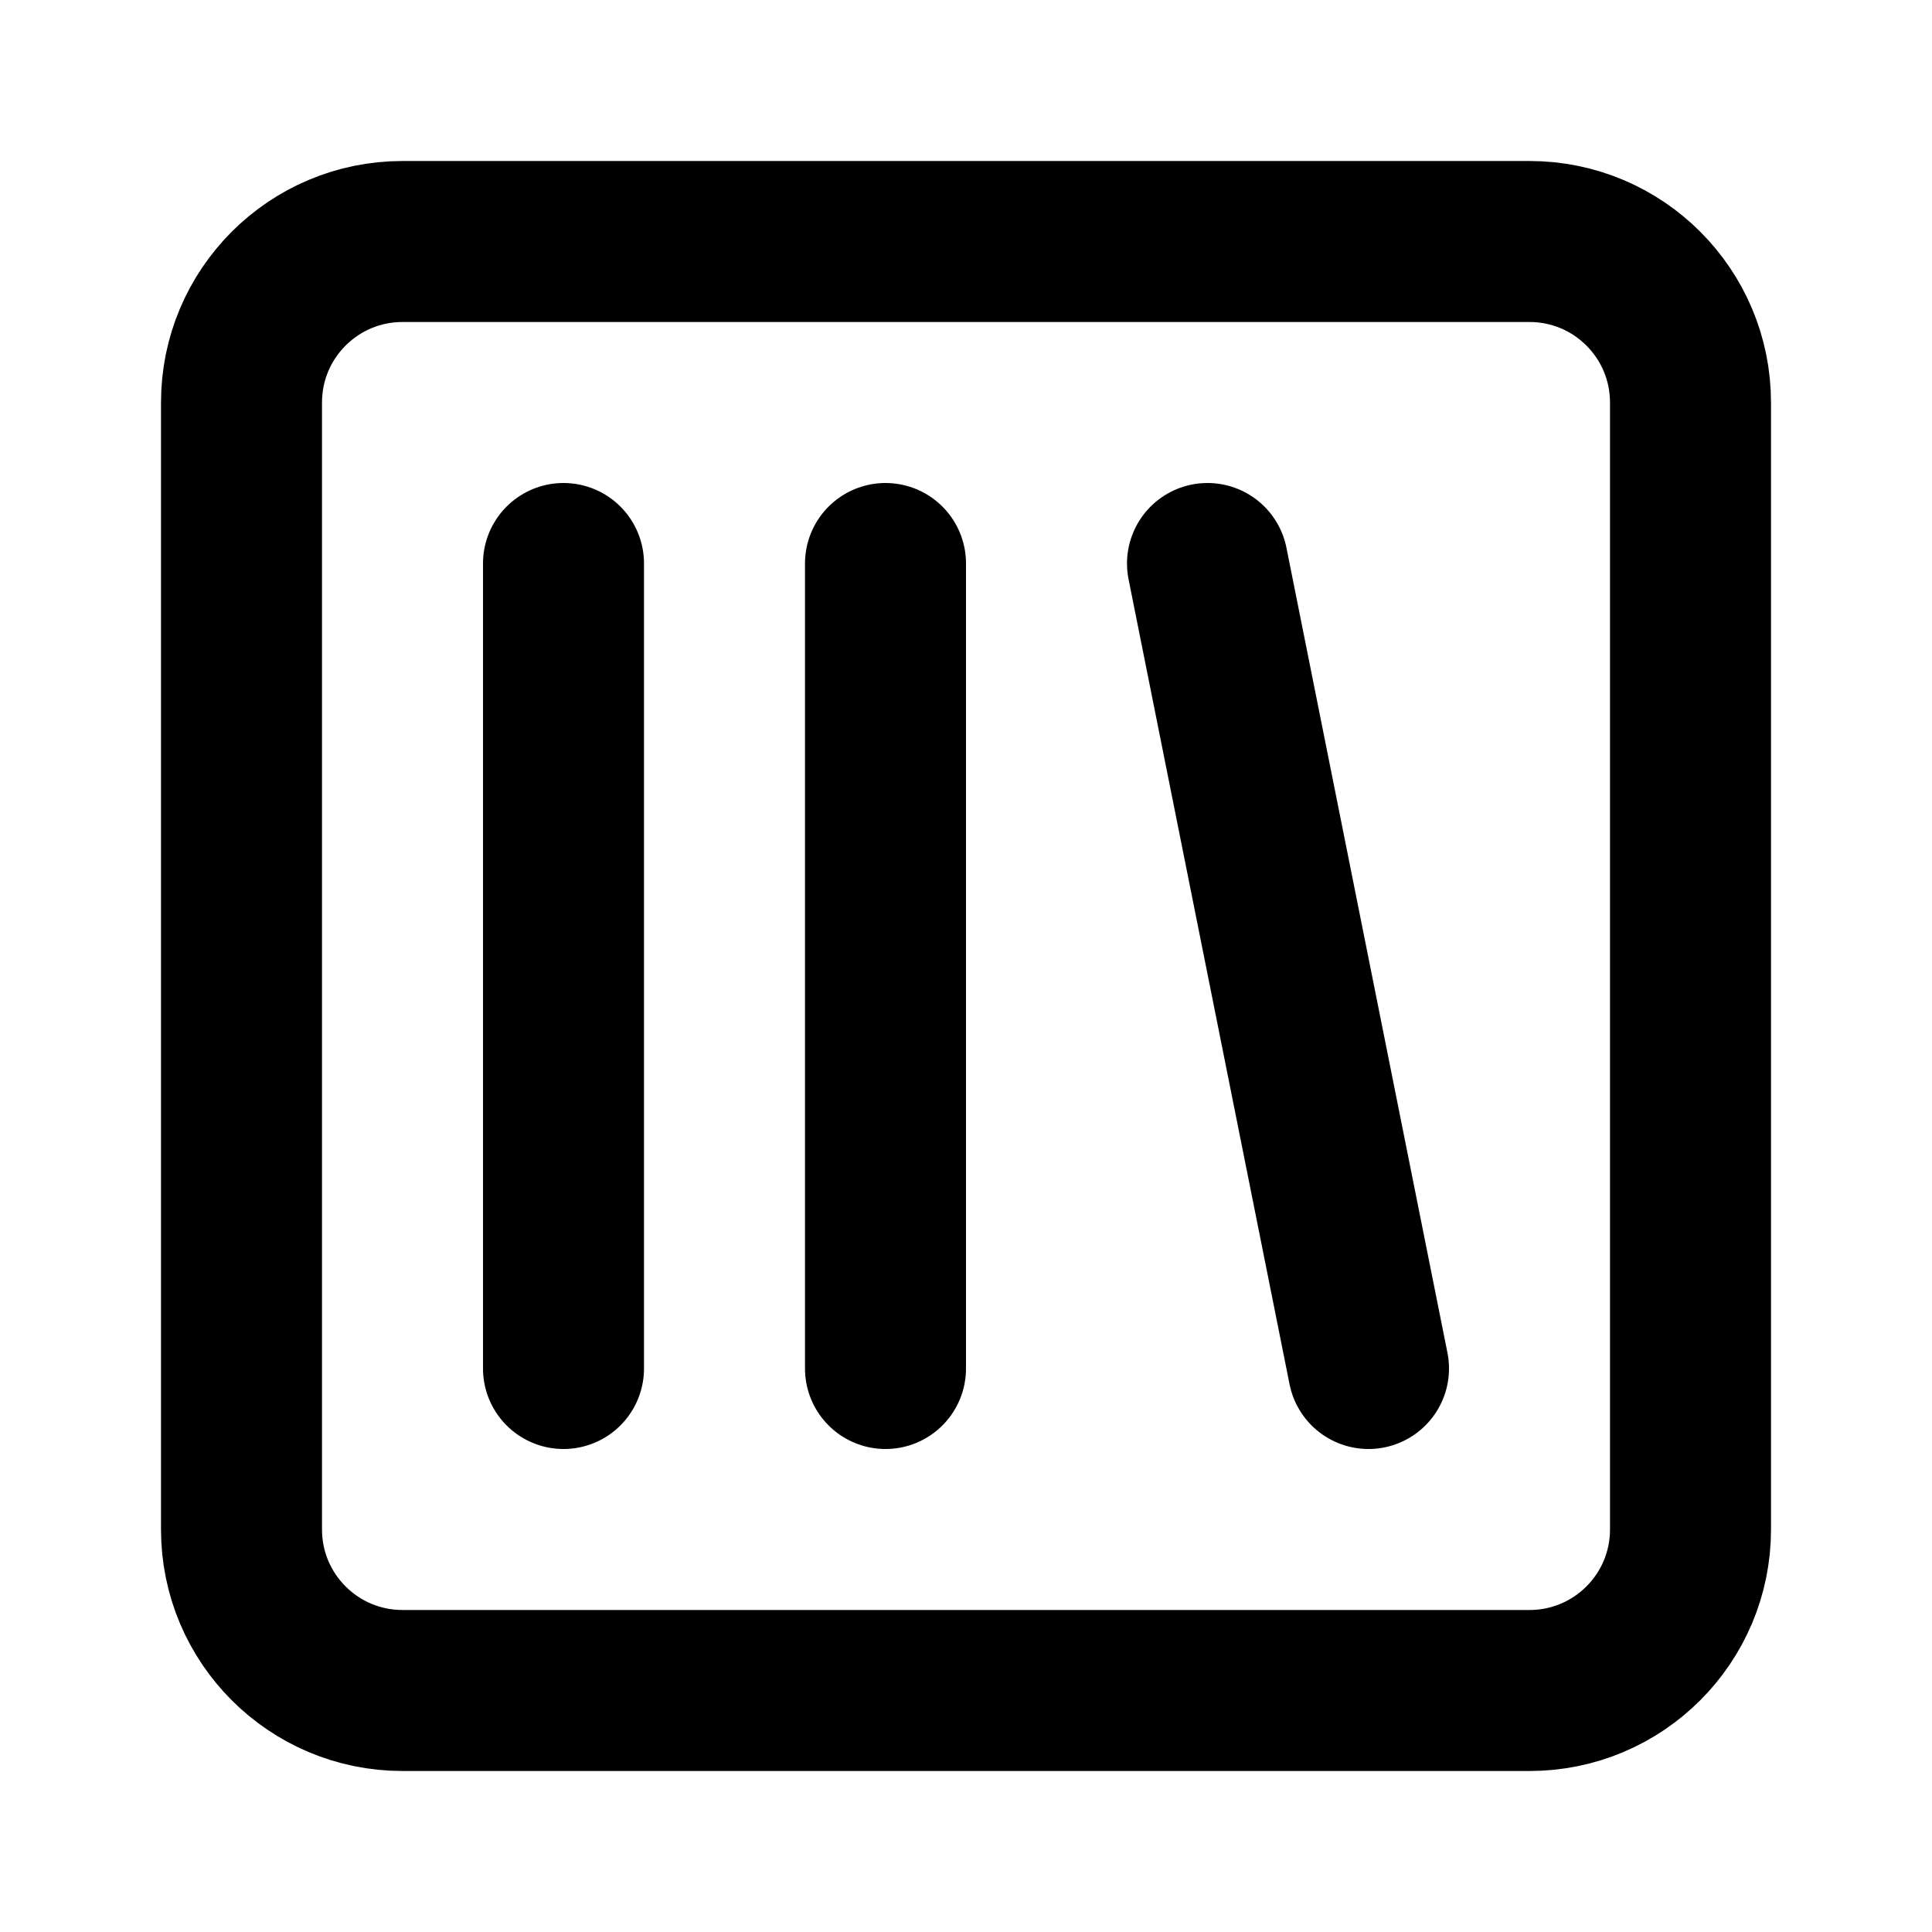
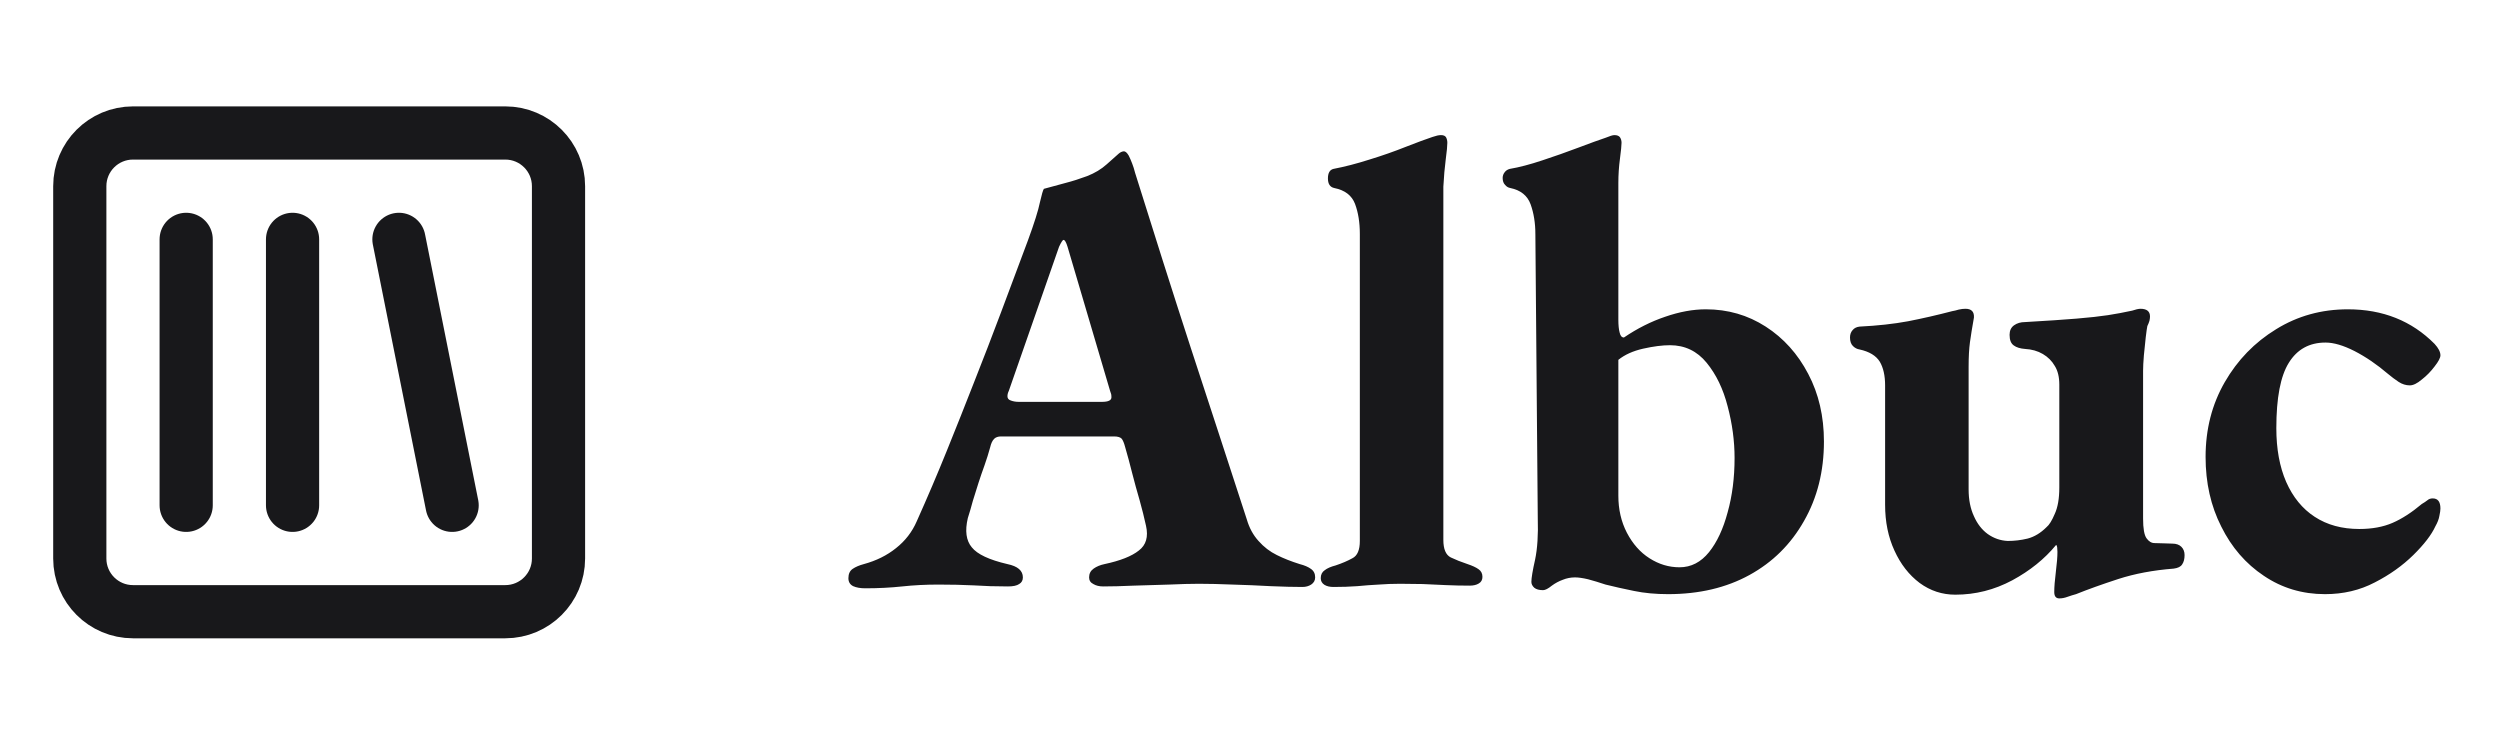
- <svg xmlns="http://www.w3.org/2000/svg" width="24" height="24" viewBox="0 0 24 24" fill="none" stroke="currentColor" stroke-width="2" stroke-linecap="round" stroke-linejoin="round" class="lucide lucide-square-library-icon lucide-square-library">
-   <rect width="18" height="18" x="3" y="3" rx="2" />
-   <path d="M7 7v10" />
-   <path d="M11 7v10" />
-   <path d="m15 7 2 10" />
+ <svg xmlns="http://www.w3.org/2000/svg" width="94" height="28" viewBox="0 0 94 28" fill="none" role="img" aria-label="Albuc">
+   <g stroke="#18181b" stroke-width="2" stroke-linecap="round" stroke-linejoin="round">
+     <rect width="18" height="18" x="3" y="5" rx="2" />
+     <path d="M7 9v10" />
+     <path d="M11 9v10" />
+     <path d="m15 9 2 10" />
+   </g>
+   <path fill="#18181b" d="M32.53 22.12Q32.26 22.12 32.08 22.04Q31.90 21.95 31.90 21.74Q31.90 21.50 32.06 21.39Q32.22 21.28 32.48 21.21Q33.18 21.02 33.69 20.61Q34.21 20.20 34.47 19.60Q35.07 18.26 35.60 16.95Q36.13 15.64 36.63 14.36Q37.14 13.07 37.64 11.74Q38.14 10.41 38.65 9.04Q39.01 8.06 39.10 7.61Q39.20 7.17 39.25 7.10Q39.68 6.98 40.06 6.88Q40.45 6.78 40.88 6.62Q41.31 6.45 41.61 6.18Q41.91 5.92 42.06 5.78Q42.15 5.70 42.25 5.69Q42.34 5.68 42.44 5.85Q42.51 5.99 42.57 6.15Q42.63 6.30 42.68 6.50Q43.18 8.10 43.71 9.77Q44.24 11.44 44.78 13.10Q45.32 14.75 45.85 16.37Q46.38 17.99 46.88 19.53Q47.02 20.01 47.32 20.34Q47.62 20.68 48.01 20.87Q48.39 21.06 48.87 21.21Q49.14 21.28 49.29 21.39Q49.45 21.50 49.45 21.71Q49.45 21.88 49.30 21.98Q49.16 22.07 48.97 22.07Q48.49 22.07 47.78 22.04Q47.07 22 46.35 21.98Q45.63 21.95 45.08 21.95Q44.62 21.95 43.96 21.98Q43.30 22 42.63 22.02Q41.96 22.05 41.48 22.05Q41.26 22.05 41.11 21.96Q40.95 21.88 40.95 21.71Q40.95 21.50 41.12 21.38Q41.29 21.26 41.53 21.21Q42.42 21.02 42.82 20.70Q43.23 20.39 43.09 19.77Q42.99 19.31 42.85 18.81Q42.70 18.30 42.57 17.79Q42.44 17.27 42.30 16.79Q42.25 16.60 42.18 16.50Q42.10 16.41 41.89 16.41L37.64 16.41Q37.47 16.41 37.38 16.50Q37.28 16.60 37.23 16.82Q37.14 17.15 37.02 17.49Q36.90 17.82 36.79 18.16Q36.68 18.50 36.58 18.83Q36.49 19.17 36.39 19.48Q36.22 20.20 36.54 20.58Q36.85 20.97 37.88 21.21Q38.46 21.33 38.46 21.71Q38.46 21.88 38.32 21.96Q38.19 22.05 37.90 22.05Q37.21 22.05 36.61 22.01Q36.01 21.98 35.29 21.98Q34.57 21.98 33.92 22.05Q33.27 22.12 32.53 22.12M38.31 15.11L41.43 15.11Q41.79 15.11 41.79 14.94Q41.79 14.87 41.78 14.82Q41.77 14.78 41.74 14.70L40.14 9.28Q40.06 9.02 39.99 9.02Q39.94 9.02 39.82 9.28L37.93 14.70Q37.88 14.80 37.88 14.90Q37.88 15.02 38.01 15.06Q38.14 15.11 38.31 15.11M50.14 22.07Q49.93 22.07 49.80 21.99Q49.66 21.90 49.66 21.74Q49.66 21.54 49.81 21.44Q49.95 21.33 50.22 21.26Q50.58 21.14 50.85 20.99Q51.13 20.85 51.13 20.34L51.13 8.80Q51.13 8.15 50.95 7.67Q50.77 7.19 50.17 7.07Q49.93 7.02 49.93 6.71Q49.93 6.40 50.14 6.35Q50.77 6.23 51.49 6Q52.21 5.78 52.86 5.52Q53.50 5.27 53.86 5.15Q54.06 5.08 54.18 5.08Q54.32 5.08 54.37 5.16Q54.42 5.25 54.42 5.37Q54.42 5.54 54.36 5.99Q54.30 6.45 54.27 7.02L54.27 20.30Q54.27 20.82 54.55 20.96Q54.82 21.09 55.18 21.21Q55.45 21.30 55.59 21.40Q55.74 21.50 55.74 21.69Q55.74 21.86 55.60 21.94Q55.47 22.02 55.26 22.02Q54.80 22.02 54.36 22Q53.91 21.98 53.49 21.96Q53.07 21.95 52.64 21.95Q52.23 21.95 51.84 21.98Q51.44 22 51.03 22.04Q50.62 22.07 50.14 22.07M62.72 22.34Q62.02 22.34 61.44 22.22Q60.85 22.10 60.37 21.98Q60.01 21.86 59.71 21.78Q59.41 21.71 59.22 21.71Q58.98 21.71 58.76 21.80Q58.54 21.88 58.35 22.02Q58.14 22.19 58.02 22.19Q57.80 22.19 57.69 22.10Q57.58 22 57.58 21.88Q57.58 21.66 57.72 21.04Q57.85 20.42 57.82 19.48L57.73 8.80Q57.73 8.18 57.55 7.68Q57.37 7.19 56.79 7.07Q56.67 7.05 56.59 6.95Q56.50 6.86 56.50 6.69Q56.50 6.57 56.58 6.47Q56.65 6.38 56.77 6.35Q57.30 6.26 57.99 6.03Q58.69 5.80 59.35 5.55Q60.01 5.30 60.37 5.18Q60.61 5.08 60.70 5.08Q60.85 5.08 60.91 5.16Q60.97 5.25 60.97 5.37Q60.97 5.51 60.91 5.97Q60.85 6.42 60.85 6.88L60.85 12.02Q60.85 12.33 60.90 12.51Q60.94 12.69 61.06 12.69Q61.81 12.18 62.61 11.91Q63.42 11.63 64.14 11.63Q65.38 11.63 66.39 12.28Q67.40 12.93 67.99 14.06Q68.58 15.18 68.58 16.60Q68.58 18.28 67.83 19.59Q67.09 20.90 65.78 21.62Q64.47 22.34 62.72 22.34M63.15 21.33Q63.80 21.33 64.26 20.76Q64.71 20.20 64.96 19.26Q65.22 18.33 65.22 17.22Q65.22 16.26 64.96 15.28Q64.71 14.30 64.17 13.64Q63.63 12.98 62.79 12.98Q62.36 12.98 61.78 13.11Q61.21 13.24 60.85 13.53L60.85 18.64Q60.85 19.41 61.17 20.03Q61.50 20.66 62.02 20.99Q62.55 21.33 63.15 21.33M77.43 22.50Q77.24 22.50 77.24 22.26Q77.24 21.98 77.30 21.50Q77.36 21.02 77.36 20.75Q77.36 20.66 77.35 20.58Q77.34 20.51 77.31 20.49Q76.66 21.28 75.66 21.82Q74.65 22.36 73.52 22.36Q72.78 22.36 72.18 21.92Q71.58 21.47 71.23 20.70Q70.88 19.94 70.88 18.98L70.88 14.49Q70.88 13.94 70.68 13.60Q70.47 13.26 69.92 13.14Q69.78 13.12 69.67 13.01Q69.56 12.90 69.56 12.69Q69.56 12.52 69.66 12.41Q69.75 12.30 69.92 12.28Q70.93 12.23 71.74 12.08Q72.56 11.92 73.40 11.70Q73.52 11.68 73.65 11.64Q73.78 11.61 73.90 11.61Q74.24 11.61 74.22 11.94Q74.12 12.50 74.07 12.87Q74.02 13.24 74.02 13.79L74.02 18.40Q74.02 18.98 74.22 19.41Q74.41 19.84 74.74 20.08Q75.08 20.32 75.49 20.34Q75.87 20.34 76.24 20.25Q76.62 20.15 76.95 19.82Q77.10 19.70 77.26 19.32Q77.43 18.95 77.43 18.33L77.43 14.46Q77.43 14.03 77.26 13.76Q77.10 13.48 76.81 13.31Q76.52 13.14 76.14 13.12Q75.87 13.10 75.72 12.99Q75.56 12.88 75.56 12.59Q75.56 12.35 75.73 12.23Q75.90 12.11 76.14 12.11Q77.36 12.04 78.08 11.98Q78.80 11.92 79.26 11.85Q79.71 11.78 80.17 11.68Q80.24 11.66 80.34 11.63Q80.43 11.61 80.48 11.61Q80.84 11.61 80.84 11.90Q80.84 11.97 80.82 12.06Q80.79 12.16 80.74 12.26Q80.72 12.35 80.68 12.68Q80.65 13 80.61 13.36Q80.58 13.72 80.58 13.94L80.58 19.50Q80.58 20.06 80.71 20.24Q80.84 20.42 81.01 20.42Q81.13 20.42 81.37 20.43Q81.61 20.44 81.68 20.44Q81.90 20.44 82.02 20.56Q82.14 20.68 82.14 20.87Q82.14 21.09 82.05 21.22Q81.97 21.35 81.73 21.38Q80.58 21.47 79.65 21.77Q78.73 22.07 78.06 22.34Q77.91 22.38 77.74 22.44Q77.58 22.50 77.43 22.50M87.42 22.34Q86.14 22.34 85.12 21.65Q84.10 20.97 83.52 19.80Q82.93 18.64 82.93 17.18Q82.93 15.62 83.65 14.37Q84.37 13.12 85.58 12.38Q86.79 11.63 88.28 11.63Q90.25 11.63 91.54 12.93Q91.76 13.17 91.76 13.36Q91.76 13.50 91.54 13.78Q91.33 14.06 91.06 14.27Q90.80 14.49 90.61 14.49Q90.39 14.49 90.19 14.36Q89.98 14.22 89.79 14.06Q89.17 13.53 88.53 13.20Q87.90 12.88 87.44 12.88Q86.53 12.88 86.06 13.64Q85.59 14.39 85.59 16.10Q85.59 17.27 85.96 18.12Q86.34 18.98 87.03 19.43Q87.73 19.89 88.71 19.89Q89.43 19.89 89.96 19.66Q90.49 19.43 91.06 18.95Q91.18 18.88 91.27 18.81Q91.35 18.74 91.47 18.74Q91.76 18.74 91.76 19.12Q91.76 19.22 91.72 19.40Q91.69 19.58 91.57 19.79Q91.35 20.27 90.74 20.87Q90.13 21.47 89.29 21.90Q88.45 22.34 87.42 22.34" />
</svg>
